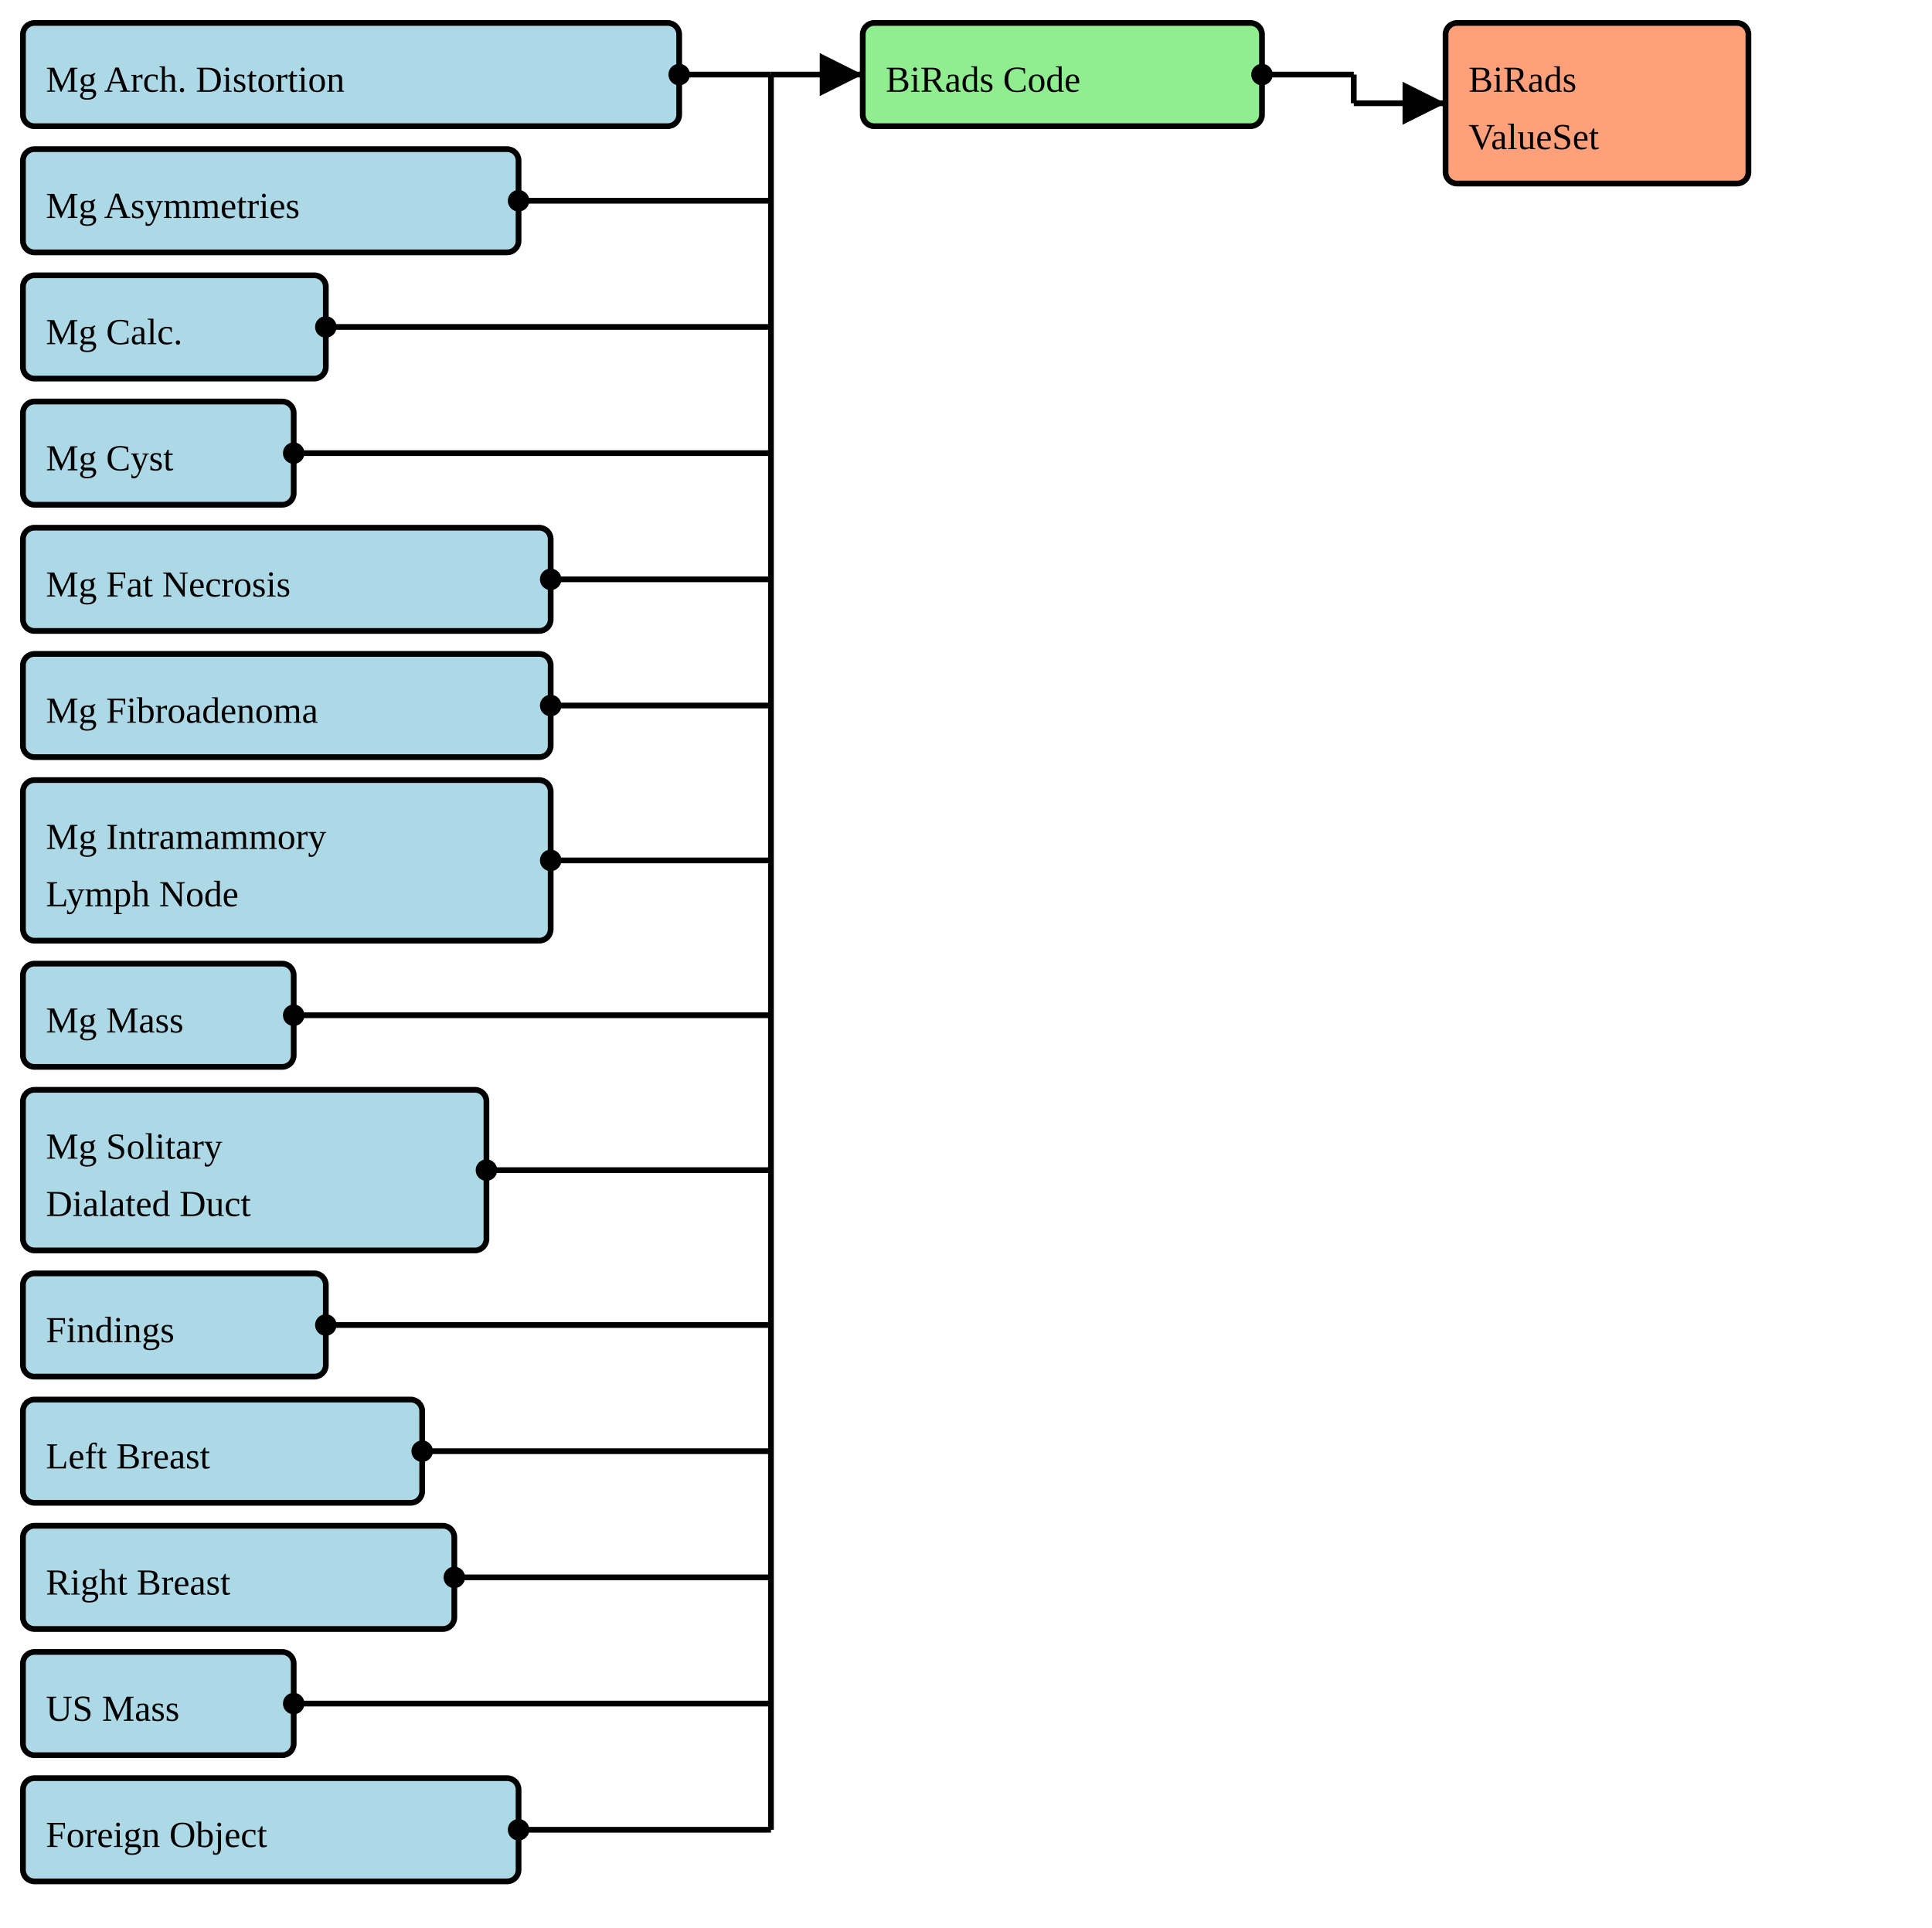
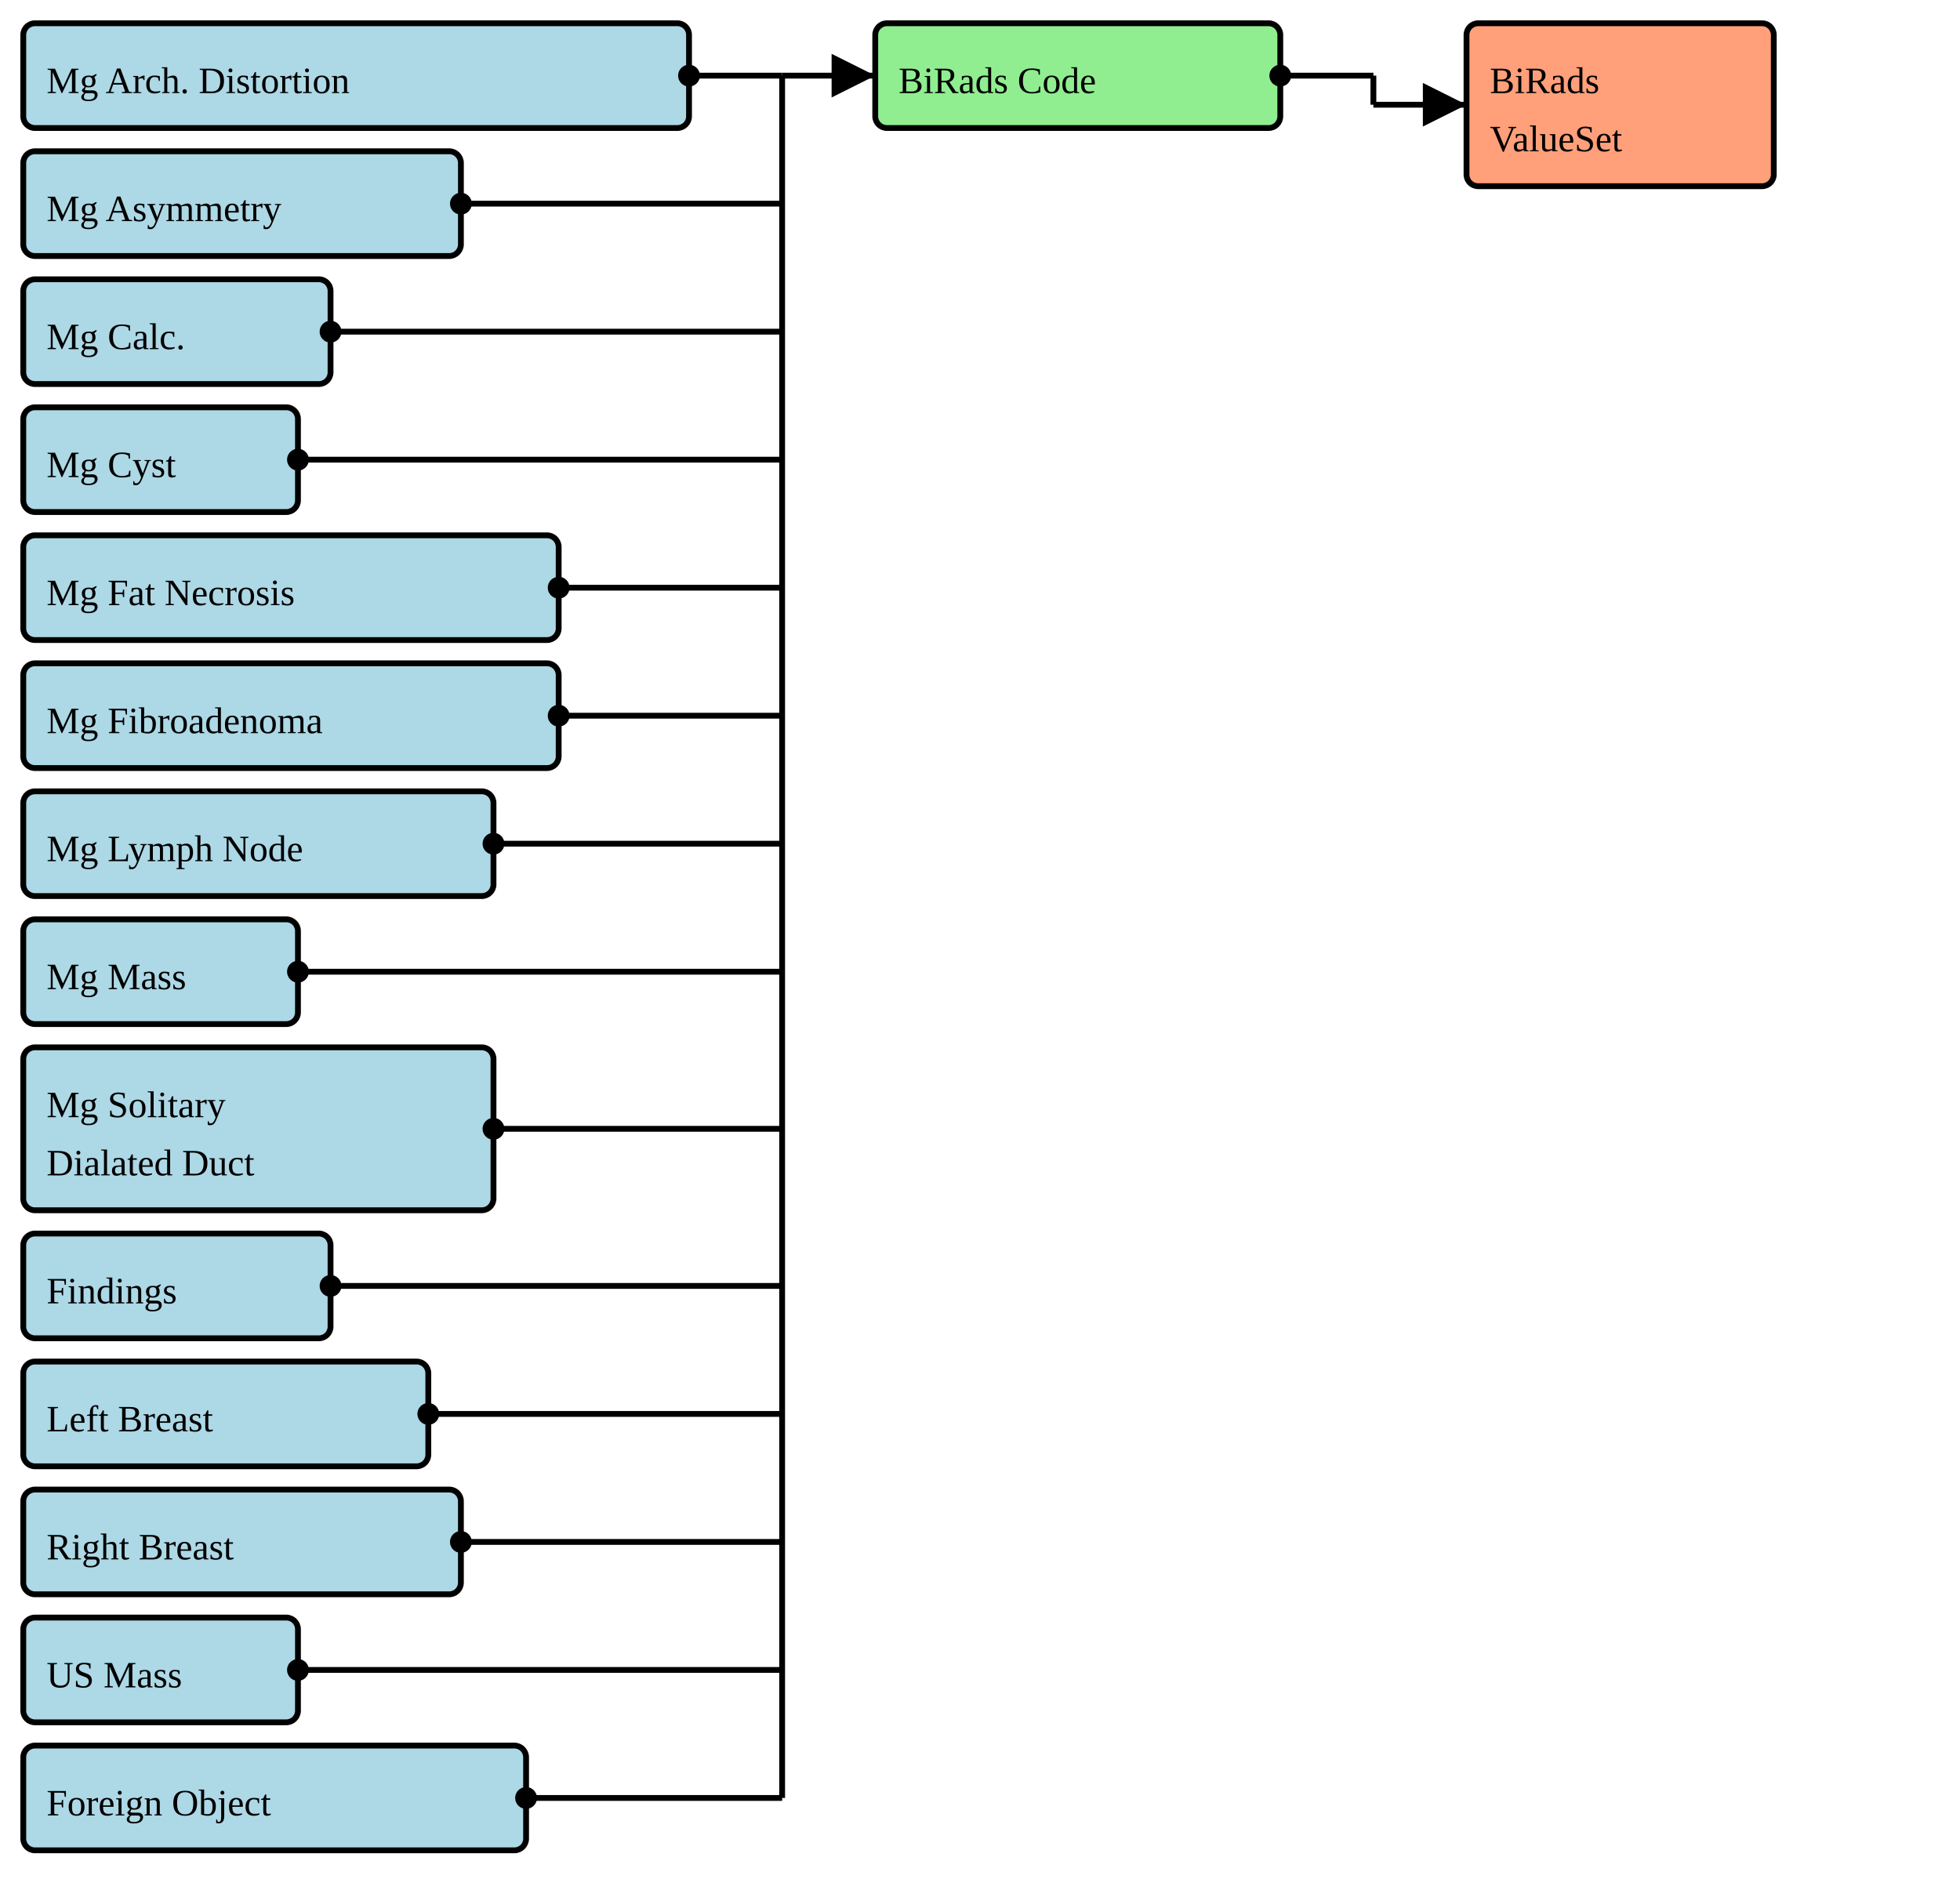
- <svg xmlns="http://www.w3.org/2000/svg" version="1.1" width="631.5" height="630">
+ <svg xmlns="http://www.w3.org/2000/svg" version="1.1" width="631.5" height="611.25">
  <defs>
    <marker id="arrowStart" markerWidth="3.75" markerHeight="3.75" markerUnits="px" refX="1.875" refY="1.875">
      <circle fill="Black" stroke-width="0" cx="1.875" cy="1.875" r="1.875" />
    </marker>
    <marker id="arrowEnd" markerWidth="7.5" markerHeight="7.5" markerUnits="px" refX="7.5" refY="3.75">
      <polygon fill="Black" stroke-width="0" points="0 0 7.5 3.75 0 7.5" />
    </marker>
  </defs>
  <g>
    <g>
      <rect fill="LightBlue" stroke="Black" stroke-width="1.875" x="7.5" y="7.5" width="214.5" height="33.75" rx="3.75" ry="3.75" />
      <a href="./StructureDefinition-BreastRadMammoArchitecturalDistortion.html" target="_blank">
        <text x="15" y="30">Mg Arch. Distortion</text>
      </a>
    </g>
    <g>
-       <rect fill="LightBlue" stroke="Black" stroke-width="1.875" x="7.5" y="48.75" width="162" height="33.75" rx="3.75" ry="3.75" />
-       <a href="./StructureDefinition-BreastRadMammoAsymmetries.html" target="_blank">
-         <text x="15" y="71.25">Mg Asymmetries</text>
+       <rect fill="LightBlue" stroke="Black" stroke-width="1.875" x="7.5" y="48.75" width="141" height="33.75" rx="3.75" ry="3.75" />
+       <a href="./StructureDefinition-BreastRadMammoAsymmetry.html" target="_blank">
+         <text x="15" y="71.25">Mg Asymmetry</text>
      </a>
    </g>
    <g>
      <rect fill="LightBlue" stroke="Black" stroke-width="1.875" x="7.5" y="90" width="99" height="33.75" rx="3.75" ry="3.75" />
      <a href="./StructureDefinition-BreastRadMammoCalcification.html" target="_blank">
        <text x="15" y="112.5">Mg Calc.</text>
      </a>
    </g>
    <g>
      <rect fill="LightBlue" stroke="Black" stroke-width="1.875" x="7.5" y="131.25" width="88.5" height="33.75" rx="3.75" ry="3.75" />
      <a href="./StructureDefinition-BreastRadMammoCyst.html" target="_blank">
        <text x="15" y="153.75">Mg Cyst</text>
      </a>
    </g>
    <g>
      <rect fill="LightBlue" stroke="Black" stroke-width="1.875" x="7.5" y="172.5" width="172.5" height="33.75" rx="3.75" ry="3.75" />
      <a href="./StructureDefinition-BreastRadMammoFatNecrosis.html" target="_blank">
        <text x="15" y="195">Mg Fat Necrosis</text>
      </a>
    </g>
    <g>
      <rect fill="LightBlue" stroke="Black" stroke-width="1.875" x="7.5" y="213.75" width="172.5" height="33.75" rx="3.75" ry="3.75" />
      <a href="./StructureDefinition-BreastRadMammoFibroadenoma.html" target="_blank">
        <text x="15" y="236.25">Mg Fibroadenoma</text>
      </a>
    </g>
    <g>
-       <rect fill="LightBlue" stroke="Black" stroke-width="1.875" x="7.5" y="255" width="172.5" height="52.5" rx="3.75" ry="3.75" />
-       <a href="./StructureDefinition-BreastRadMammoIntramammaryLymphNode.html" target="_blank">
-         <text x="15" y="277.5">Mg Intramammory</text>
-       </a>
-       <a href="./StructureDefinition-BreastRadMammoIntramammaryLymphNode.html" target="_blank">
-         <text x="15" y="296.25">Lymph Node</text>
+       <rect fill="LightBlue" stroke="Black" stroke-width="1.875" x="7.5" y="255" width="151.5" height="33.75" rx="3.75" ry="3.75" />
+       <a href="./StructureDefinition-BreastRadMammoLymphNode.html" target="_blank">
+         <text x="15" y="277.5">Mg Lymph Node</text>
      </a>
    </g>
    <g>
-       <rect fill="LightBlue" stroke="Black" stroke-width="1.875" x="7.5" y="315" width="88.5" height="33.75" rx="3.75" ry="3.75" />
+       <rect fill="LightBlue" stroke="Black" stroke-width="1.875" x="7.5" y="296.25" width="88.5" height="33.75" rx="3.75" ry="3.75" />
      <a href="./StructureDefinition-BreastRadMammoMass.html" target="_blank">
-         <text x="15" y="337.5">Mg Mass</text>
+         <text x="15" y="318.75">Mg Mass</text>
      </a>
    </g>
    <g>
-       <rect fill="LightBlue" stroke="Black" stroke-width="1.875" x="7.5" y="356.25" width="151.5" height="52.5" rx="3.75" ry="3.75" />
+       <rect fill="LightBlue" stroke="Black" stroke-width="1.875" x="7.5" y="337.5" width="151.5" height="52.5" rx="3.75" ry="3.75" />
      <a href="./StructureDefinition-BreastRadMammoSolitaryDilatedDuct.html" target="_blank">
-         <text x="15" y="378.75">Mg Solitary</text>
+         <text x="15" y="360">Mg Solitary</text>
      </a>
      <a href="./StructureDefinition-BreastRadMammoSolitaryDilatedDuct.html" target="_blank">
-         <text x="15" y="397.5">Dialated Duct</text>
+         <text x="15" y="378.75">Dialated Duct</text>
      </a>
    </g>
    <g>
-       <rect fill="LightBlue" stroke="Black" stroke-width="1.875" x="7.5" y="416.25" width="99" height="33.75" rx="3.75" ry="3.75" />
+       <rect fill="LightBlue" stroke="Black" stroke-width="1.875" x="7.5" y="397.5" width="99" height="33.75" rx="3.75" ry="3.75" />
      <a href="./StructureDefinition-BreastRadSectionFindings.html" target="_blank">
-         <text x="15" y="438.75">Findings</text>
+         <text x="15" y="420">Findings</text>
      </a>
    </g>
    <g>
-       <rect fill="LightBlue" stroke="Black" stroke-width="1.875" x="7.5" y="457.5" width="130.5" height="33.75" rx="3.75" ry="3.75" />
+       <rect fill="LightBlue" stroke="Black" stroke-width="1.875" x="7.5" y="438.75" width="130.5" height="33.75" rx="3.75" ry="3.75" />
      <a href="./StructureDefinition-BreastRadSectionFindingsLeftBreast.html" target="_blank">
-         <text x="15" y="480">Left Breast</text>
+         <text x="15" y="461.25">Left Breast</text>
      </a>
    </g>
    <g>
-       <rect fill="LightBlue" stroke="Black" stroke-width="1.875" x="7.5" y="498.75" width="141" height="33.75" rx="3.75" ry="3.75" />
+       <rect fill="LightBlue" stroke="Black" stroke-width="1.875" x="7.5" y="480" width="141" height="33.75" rx="3.75" ry="3.75" />
      <a href="./StructureDefinition-BreastRadSectionFindingsRightBreast.html" target="_blank">
-         <text x="15" y="521.25">Right Breast</text>
+         <text x="15" y="502.5">Right Breast</text>
      </a>
    </g>
    <g>
-       <rect fill="LightBlue" stroke="Black" stroke-width="1.875" x="7.5" y="540" width="88.5" height="33.75" rx="3.75" ry="3.75" />
+       <rect fill="LightBlue" stroke="Black" stroke-width="1.875" x="7.5" y="521.25" width="88.5" height="33.75" rx="3.75" ry="3.75" />
      <a href="./StructureDefinition-BreastRadUSMass.html" target="_blank">
-         <text x="15" y="562.5">US Mass</text>
+         <text x="15" y="543.75">US Mass</text>
      </a>
    </g>
    <g>
-       <rect fill="LightBlue" stroke="Black" stroke-width="1.875" x="7.5" y="581.25" width="162" height="33.75" rx="3.75" ry="3.75" />
+       <rect fill="LightBlue" stroke="Black" stroke-width="1.875" x="7.5" y="562.5" width="162" height="33.75" rx="3.75" ry="3.75" />
      <a href="./StructureDefinition-CommonForeignObject.html" target="_blank">
-         <text x="15" y="603.75">Foreign Object</text>
+         <text x="15" y="585">Foreign Object</text>
      </a>
    </g>
    <line stroke="Black" stroke-width="1.875" marker-end="url(#arrowEnd)" x1="252" y1="24.375" x2="282" y2="24.375" />
    <line stroke="Black" stroke-width="1.875" marker-start="url(#arrowStart)" x1="222" y1="24.375" x2="252" y2="24.375" />
-     <line stroke="Black" stroke-width="1.875" marker-start="url(#arrowStart)" x1="169.5" y1="65.625" x2="252" y2="65.625" />
+     <line stroke="Black" stroke-width="1.875" marker-start="url(#arrowStart)" x1="148.5" y1="65.625" x2="252" y2="65.625" />
    <line stroke="Black" stroke-width="1.875" marker-start="url(#arrowStart)" x1="106.5" y1="106.875" x2="252" y2="106.875" />
    <line stroke="Black" stroke-width="1.875" marker-start="url(#arrowStart)" x1="96" y1="148.125" x2="252" y2="148.125" />
    <line stroke="Black" stroke-width="1.875" marker-start="url(#arrowStart)" x1="180" y1="189.375" x2="252" y2="189.375" />
    <line stroke="Black" stroke-width="1.875" marker-start="url(#arrowStart)" x1="180" y1="230.625" x2="252" y2="230.625" />
-     <line stroke="Black" stroke-width="1.875" marker-start="url(#arrowStart)" x1="180" y1="281.25" x2="252" y2="281.25" />
-     <line stroke="Black" stroke-width="1.875" marker-start="url(#arrowStart)" x1="96" y1="331.875" x2="252" y2="331.875" />
-     <line stroke="Black" stroke-width="1.875" marker-start="url(#arrowStart)" x1="159" y1="382.5" x2="252" y2="382.5" />
-     <line stroke="Black" stroke-width="1.875" marker-start="url(#arrowStart)" x1="106.5" y1="433.125" x2="252" y2="433.125" />
-     <line stroke="Black" stroke-width="1.875" marker-start="url(#arrowStart)" x1="138" y1="474.375" x2="252" y2="474.375" />
-     <line stroke="Black" stroke-width="1.875" marker-start="url(#arrowStart)" x1="148.5" y1="515.625" x2="252" y2="515.625" />
-     <line stroke="Black" stroke-width="1.875" marker-start="url(#arrowStart)" x1="96" y1="556.875" x2="252" y2="556.875" />
-     <line stroke="Black" stroke-width="1.875" marker-start="url(#arrowStart)" x1="169.5" y1="598.125" x2="252" y2="598.125" />
-     <line stroke="Black" stroke-width="1.875" x1="252" y1="24.375" x2="252" y2="598.125" />
+     <line stroke="Black" stroke-width="1.875" marker-start="url(#arrowStart)" x1="159" y1="271.875" x2="252" y2="271.875" />
+     <line stroke="Black" stroke-width="1.875" marker-start="url(#arrowStart)" x1="96" y1="313.125" x2="252" y2="313.125" />
+     <line stroke="Black" stroke-width="1.875" marker-start="url(#arrowStart)" x1="159" y1="363.75" x2="252" y2="363.75" />
+     <line stroke="Black" stroke-width="1.875" marker-start="url(#arrowStart)" x1="106.5" y1="414.375" x2="252" y2="414.375" />
+     <line stroke="Black" stroke-width="1.875" marker-start="url(#arrowStart)" x1="138" y1="455.625" x2="252" y2="455.625" />
+     <line stroke="Black" stroke-width="1.875" marker-start="url(#arrowStart)" x1="148.5" y1="496.875" x2="252" y2="496.875" />
+     <line stroke="Black" stroke-width="1.875" marker-start="url(#arrowStart)" x1="96" y1="538.125" x2="252" y2="538.125" />
+     <line stroke="Black" stroke-width="1.875" marker-start="url(#arrowStart)" x1="169.5" y1="579.375" x2="252" y2="579.375" />
+     <line stroke="Black" stroke-width="1.875" x1="252" y1="24.375" x2="252" y2="579.375" />
  </g>
  <g>
    <g>
      <rect fill="LightGreen" stroke="Black" stroke-width="1.875" x="282" y="7.5" width="130.5" height="33.75" rx="3.75" ry="3.75" />
      <text x="289.5" y="30">BiRads Code</text>
    </g>
    <line stroke="Black" stroke-width="1.875" marker-end="url(#arrowEnd)" x1="442.5" y1="33.75" x2="472.5" y2="33.75" />
    <line stroke="Black" stroke-width="1.875" marker-start="url(#arrowStart)" x1="412.5" y1="24.375" x2="442.5" y2="24.375" />
    <line stroke="Black" stroke-width="1.875" x1="442.5" y1="24.375" x2="442.5" y2="33.75" />
  </g>
  <g>
    <g>
      <rect fill="LightSalmon" stroke="Black" stroke-width="1.875" x="472.5" y="7.5" width="99" height="52.5" rx="3.75" ry="3.75" />
      <a href="./ValueSet-BiRadsAssessmentCategoriesVS.html" target="_blank">
        <text x="480" y="30">BiRads</text>
      </a>
      <a href="./ValueSet-BiRadsAssessmentCategoriesVS.html" target="_blank">
        <text x="480" y="48.75">ValueSet</text>
      </a>
    </g>
  </g>
</svg>
